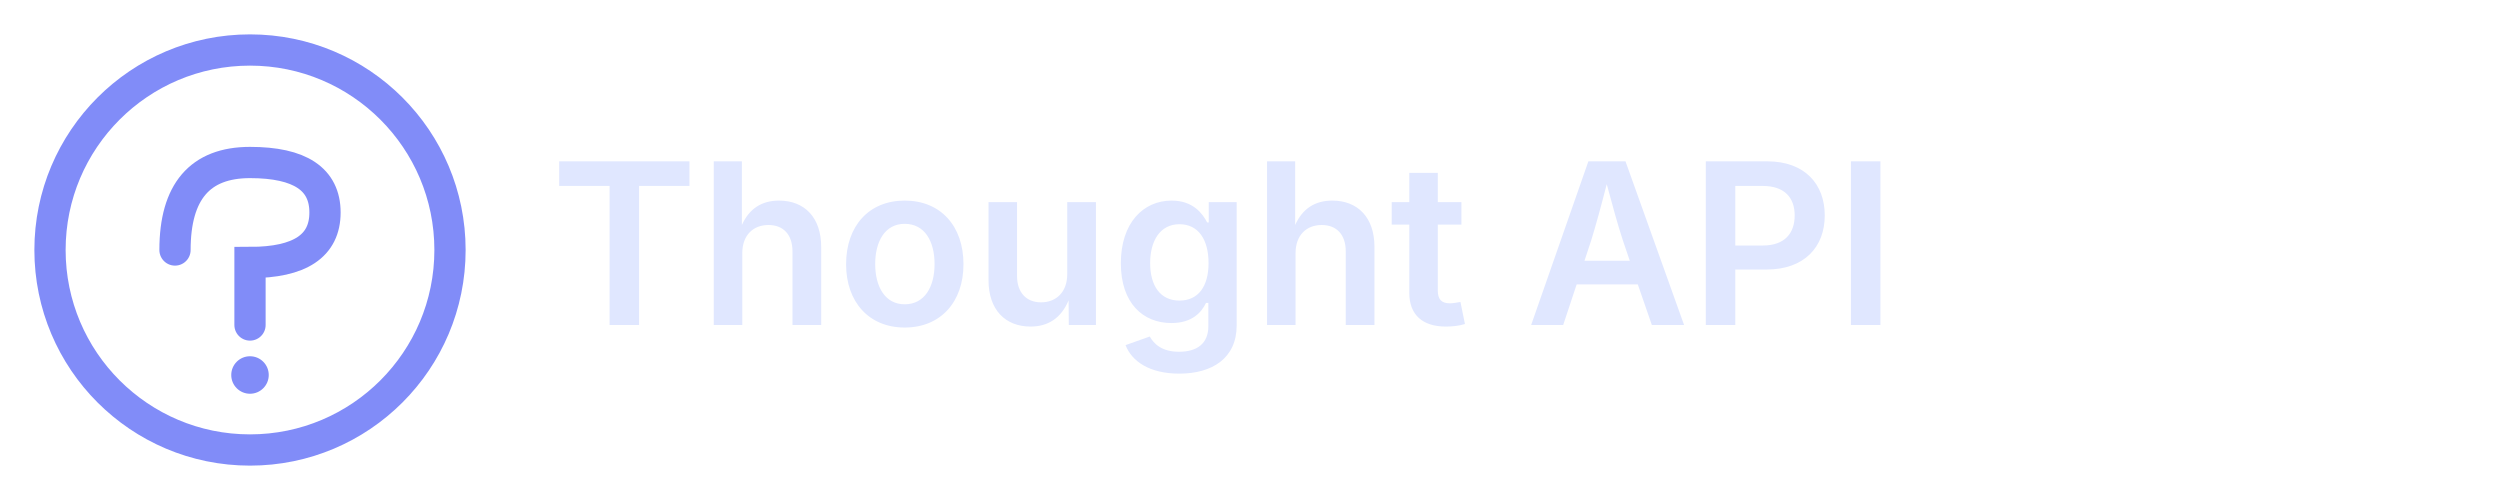
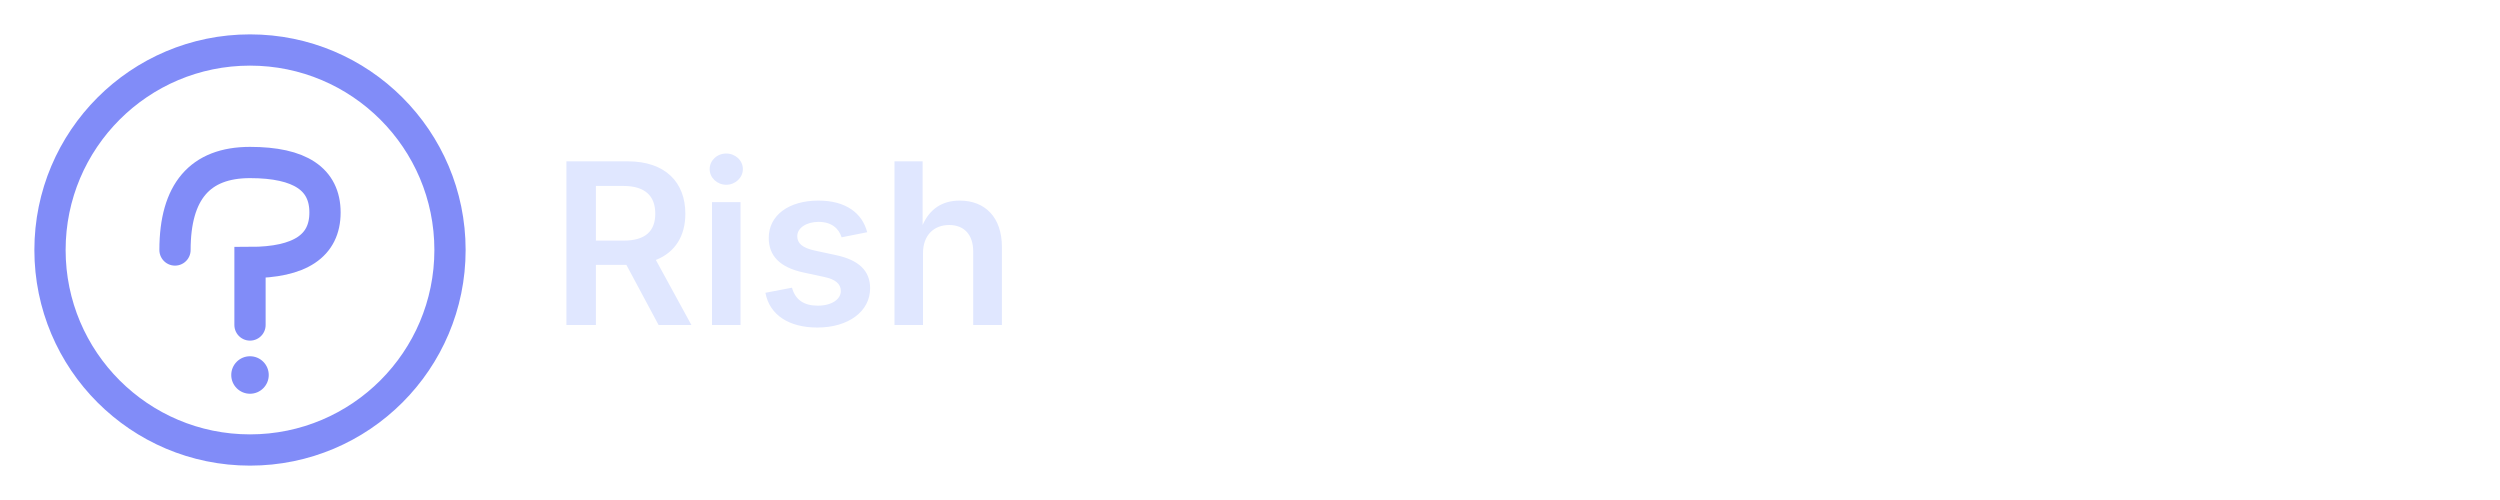
<svg xmlns="http://www.w3.org/2000/svg" viewBox="0 0 200 40" fill="none">
  <circle cx="20" cy="20" r="16" stroke="#818cf8" stroke-width="2.5" fill="none" />
  <path d="M14 20 Q14 13, 20 13 Q26 13, 26 17 Q26 21, 20 21 L20 26" stroke="#818cf8" stroke-width="2.5" stroke-linecap="round" fill="none" />
  <circle cx="20" cy="30" r="1.5" fill="#818cf8" />
-   <text x="44" y="26" font-family="system-ui, -apple-system, sans-serif" font-size="18" font-weight="600" fill="#e0e7ff">Thought API</text>
+   <text x="44" y="26" font-family="system-ui, -apple-system, sans-serif" font-size="18" font-weight="600" fill="#e0e7ff">Rish</text>
</svg>
